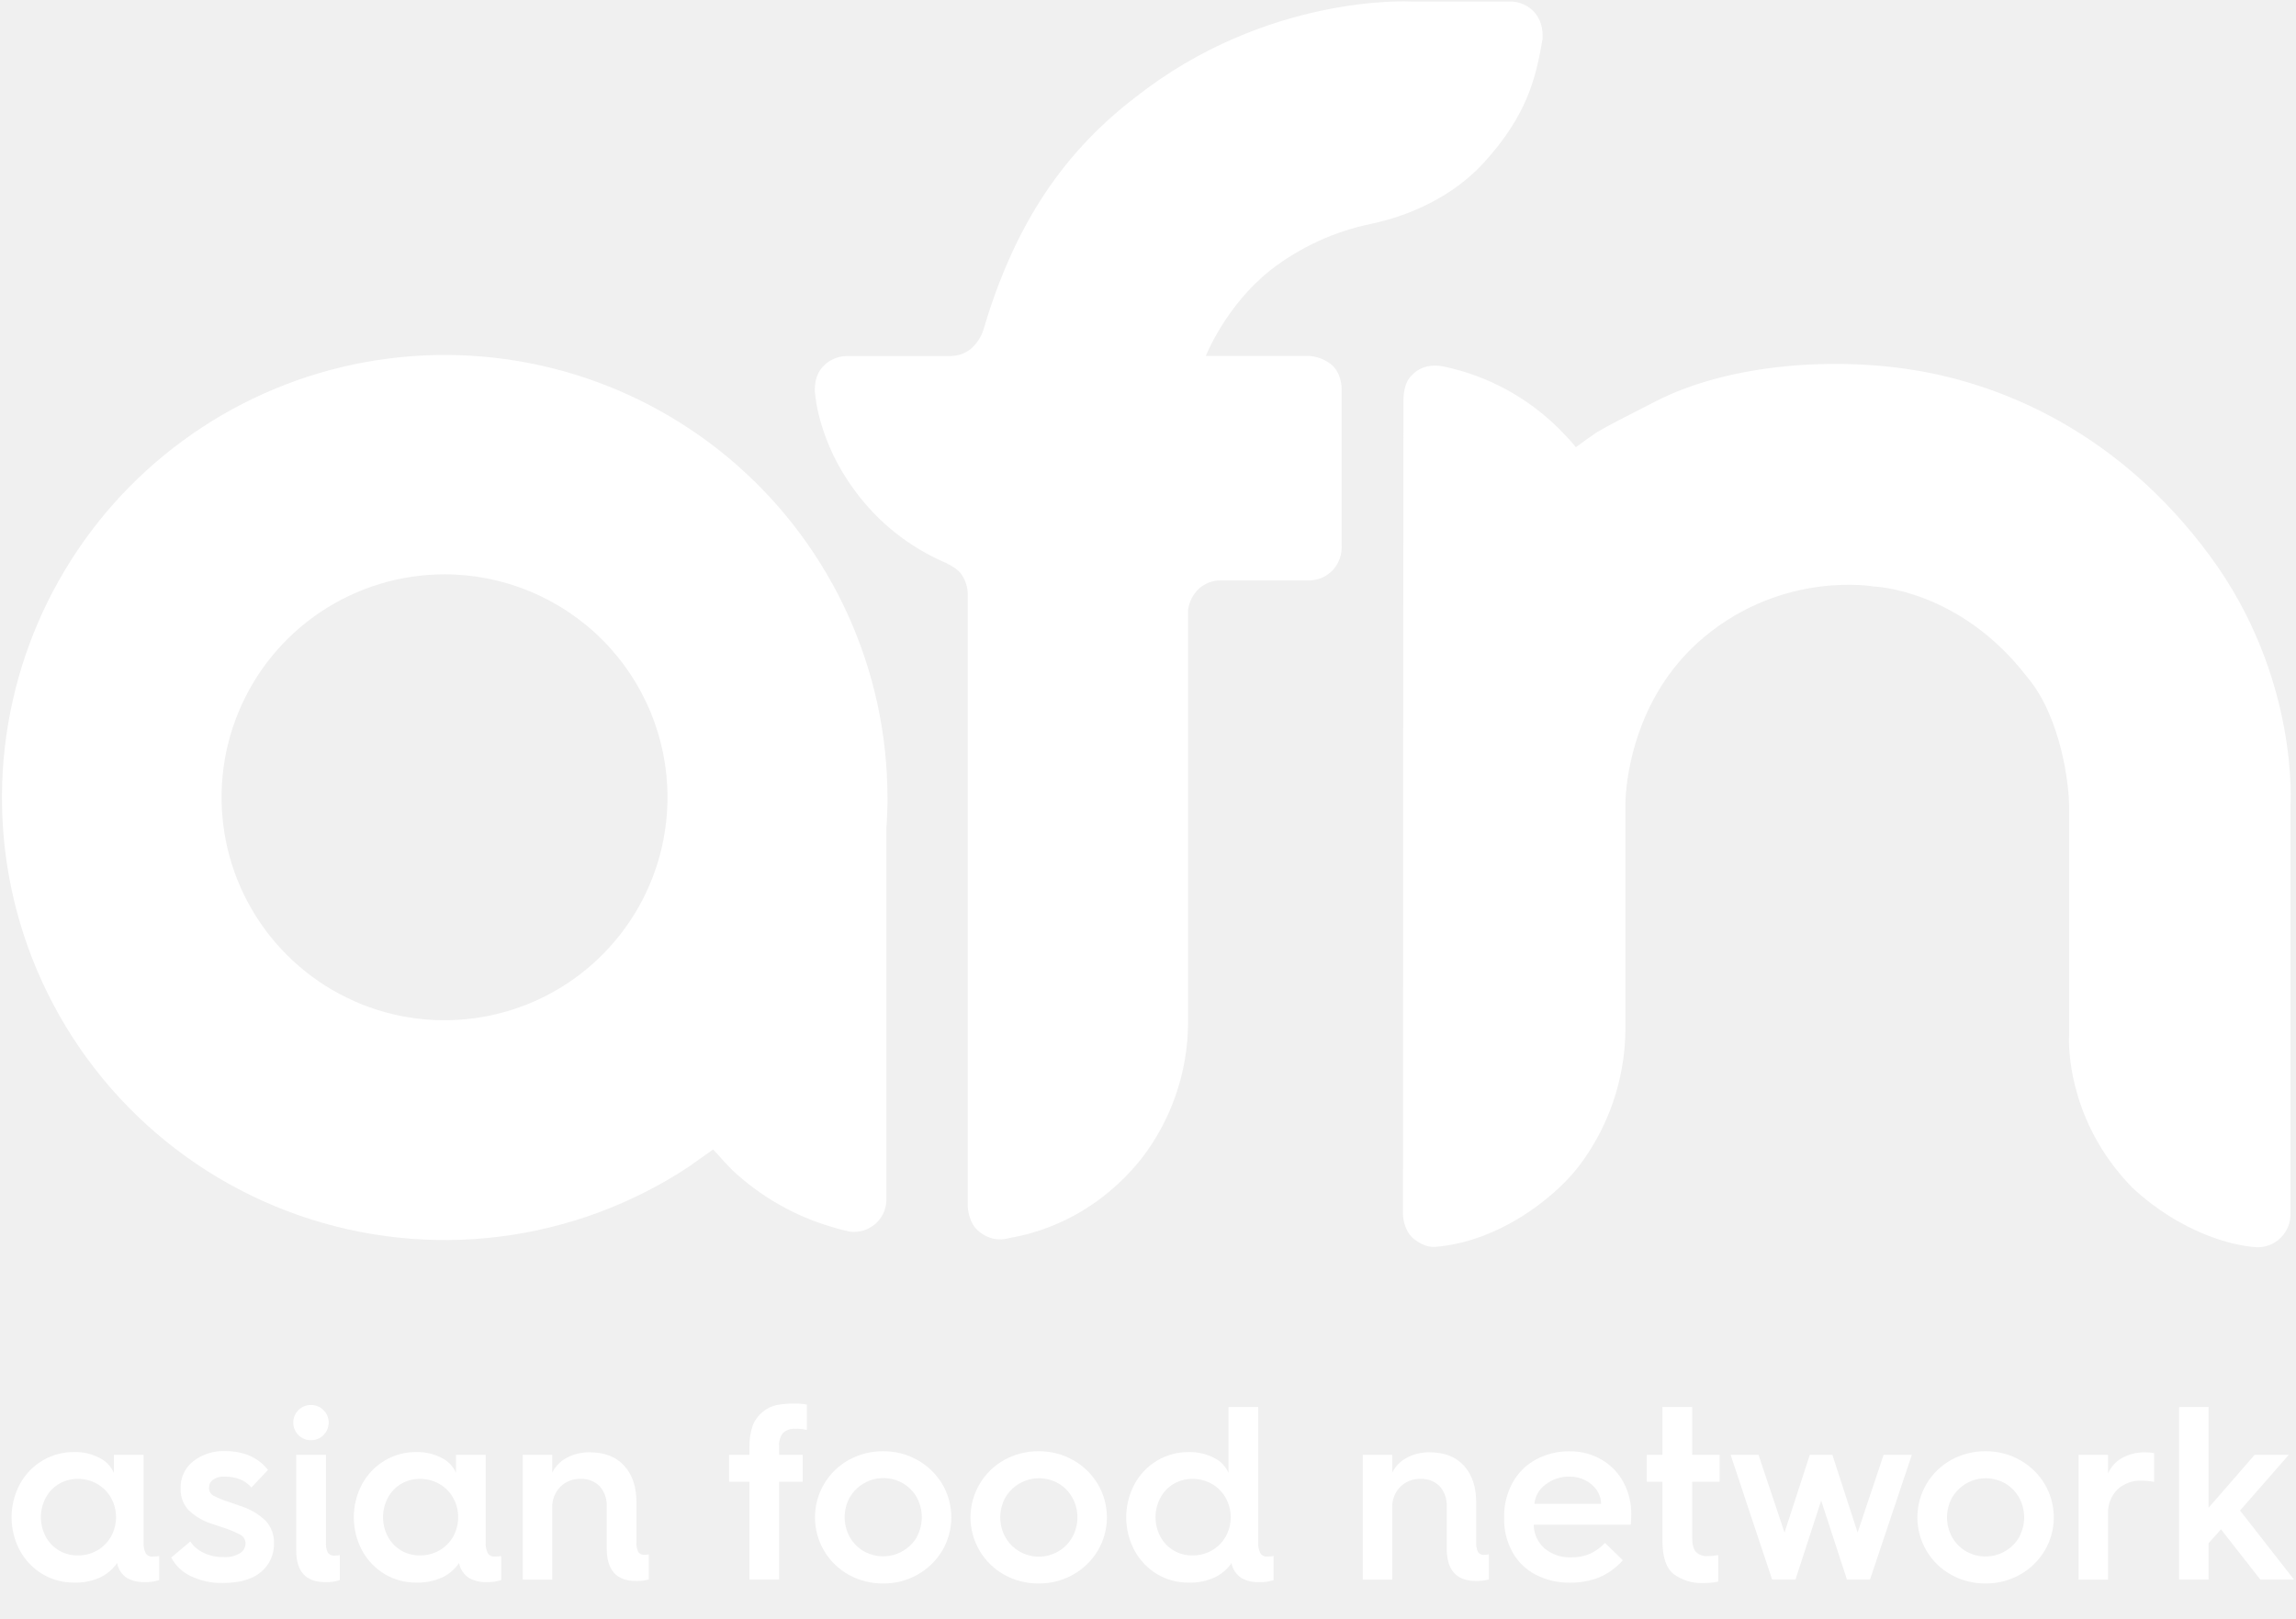
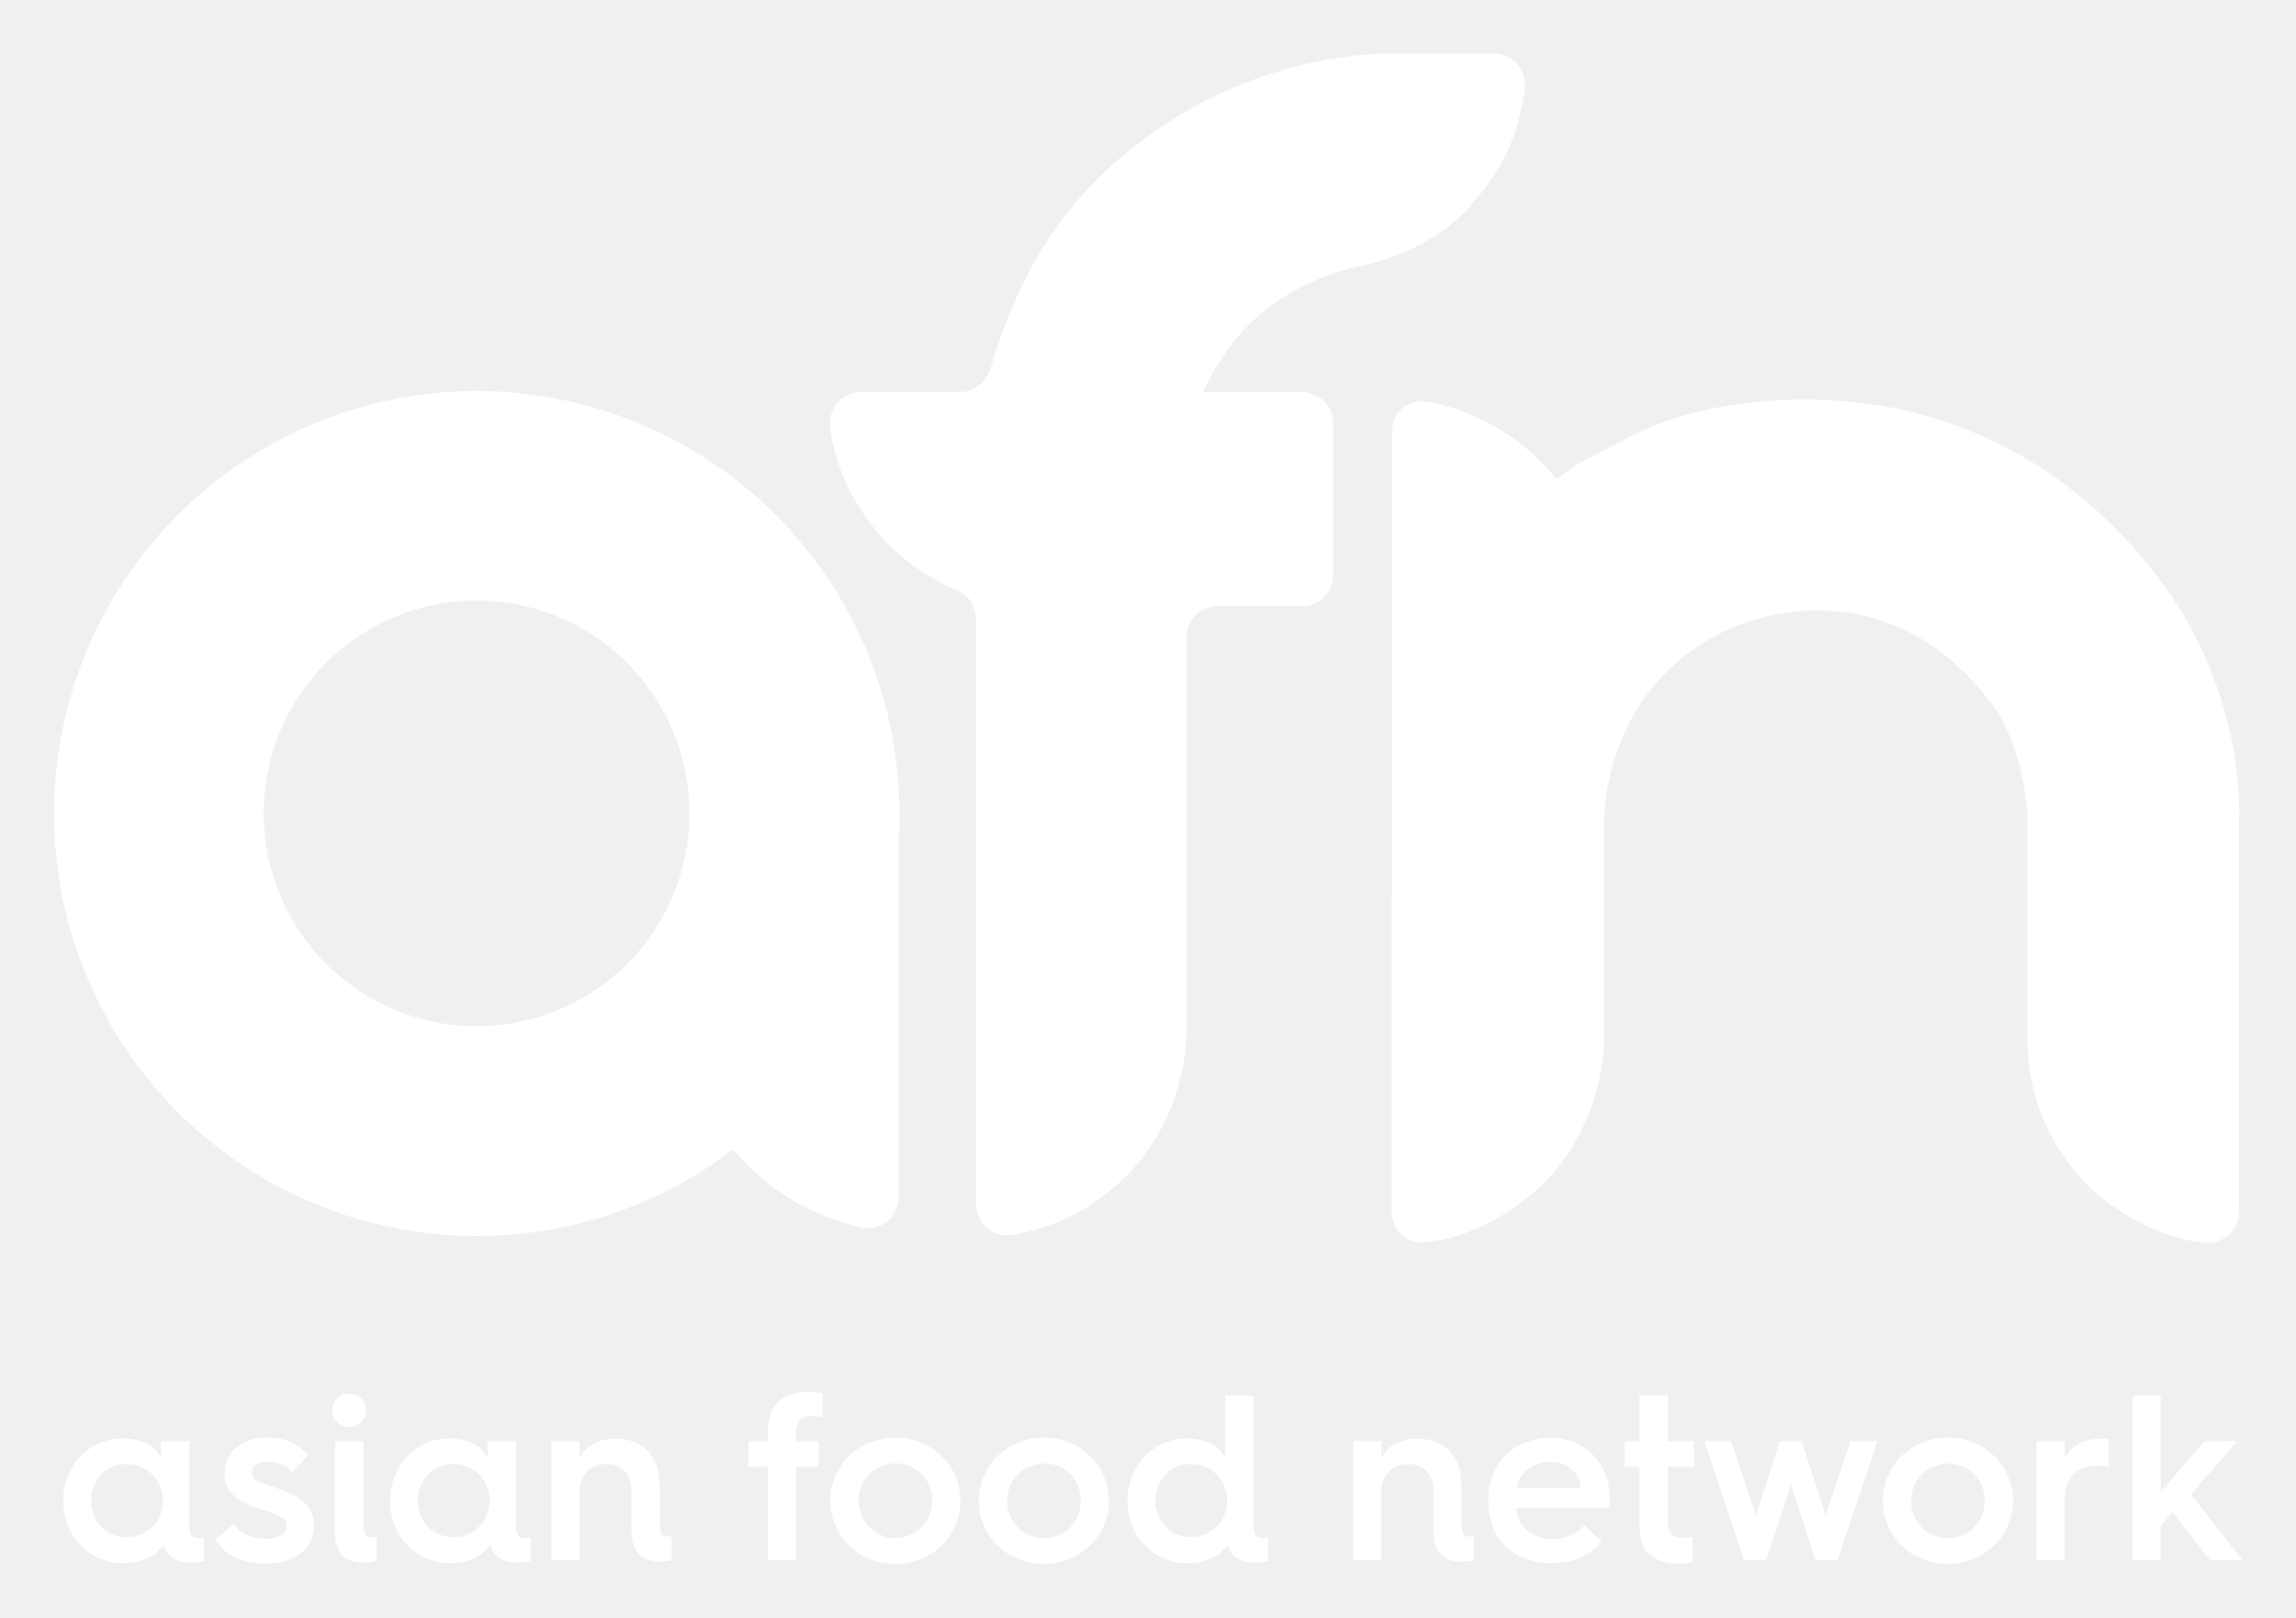
- <svg xmlns="http://www.w3.org/2000/svg" width="61px" height="43px" viewBox="0 0 61 43" version="1.1">
+ <svg xmlns="http://www.w3.org/2000/svg" width="44px" height="31px" viewBox="0 0 44 31" version="1.1">
  <g id="Page-1" stroke="none" stroke-width="1" fill="none" fill-rule="evenodd">
-     <g id="afn-logo-white" transform="translate(0, -0)" fill="#FFFFFF" fill-rule="nonzero">
-       <path d="M56.166,30.996 C56.32,31.196 56.485,31.387 56.662,31.567 C57.963,32.765 59.294,33.085 59.887,33.134 C60.016,33.149 60.147,33.134 60.27,33.091 C60.392,33.049 60.504,32.979 60.595,32.887 C60.681,32.801 60.749,32.698 60.793,32.586 C60.837,32.473 60.857,32.352 60.852,32.23 L60.852,21.429 C60.852,21.429 61.109,18.011 58.705,14.759 C56.301,11.507 53.275,10.269 51.057,9.868 C48.839,9.467 45.96,9.642 43.961,10.677 C43.175,11.079 42.746,11.296 42.417,11.49 C42.233,11.616 42.049,11.748 41.869,11.882 L41.79,11.79 C41.709,11.691 41.6,11.578 41.412,11.385 C40.576,10.556 39.518,9.984 38.365,9.74 C37.775,9.617 37.51,9.974 37.51,9.974 C37.51,9.974 37.286,10.121 37.286,10.662 C37.286,10.895 37.286,14.98 37.279,19.517 C37.279,20.758 37.279,22.034 37.279,23.277 C37.279,28.014 37.273,32.273 37.273,32.273 C37.273,32.273 37.28,32.723 37.603,32.95 C37.89,33.151 38.045,33.145 38.295,33.113 C38.589,33.075 39.953,32.915 41.42,31.562 C41.611,31.384 41.788,31.191 41.948,30.985 C42.73,29.955 43.163,28.703 43.183,27.41 L43.183,21.398 C43.183,21.28 43.189,21.162 43.2,21.044 C43.269,20.257 43.607,18.327 45.266,16.935 C47.397,15.149 49.791,15.584 49.791,15.584 C49.791,15.584 52.052,15.654 53.846,17.974 C54.78,19.07 54.971,20.911 54.971,21.398 L54.971,27.519 C54.971,27.519 54.851,29.278 56.166,30.996 Z" id="Path" />
-       <path d="M22.086,32.596 C22.197,32.63 22.309,32.661 22.422,32.688 C22.47,32.7 22.518,32.712 22.568,32.723 C22.608,32.728 22.649,32.731 22.69,32.731 C22.803,32.731 22.915,32.709 23.019,32.666 C23.124,32.622 23.219,32.559 23.299,32.479 C23.379,32.399 23.442,32.304 23.485,32.2 C23.528,32.095 23.551,31.983 23.55,31.87 L23.55,21.996 C23.55,21.975 23.55,21.954 23.555,21.932 C23.568,21.737 23.574,21.541 23.578,21.344 C23.578,21.291 23.578,21.239 23.578,21.186 C23.577,19.514 23.219,17.862 22.529,16.339 C21.839,14.817 20.833,13.459 19.577,12.356 C18.321,11.253 16.844,10.43 15.245,9.942 C13.646,9.455 11.962,9.314 10.304,9.529 C8.646,9.743 7.053,10.309 5.631,11.188 C4.209,12.067 2.99,13.238 2.057,14.625 C1.123,16.012 0.496,17.582 0.217,19.23 C-0.062,20.878 0.013,22.567 0.438,24.183 L0.438,24.183 C0.9,25.936 1.761,27.557 2.953,28.922 C4.145,30.287 5.636,31.358 7.31,32.051 C8.984,32.745 10.796,33.043 12.604,32.922 C14.411,32.801 16.167,32.263 17.733,31.352 C17.926,31.24 18.116,31.122 18.302,30.999 C18.334,30.974 18.37,30.955 18.405,30.931 L18.369,30.95 C18.397,30.932 18.818,30.635 18.947,30.541 C19.039,30.643 19.223,30.843 19.267,30.893 L19.279,30.905 L19.455,31.089 C20.202,31.79 21.103,32.306 22.086,32.596 L22.086,32.596 Z M17.734,21.186 C17.734,22.357 17.386,23.502 16.735,24.476 C16.084,25.45 15.159,26.209 14.077,26.657 C12.995,27.105 11.804,27.223 10.655,26.995 C9.507,26.766 8.451,26.202 7.623,25.374 C6.794,24.546 6.23,23.491 6.001,22.343 C5.772,21.194 5.888,20.003 6.336,18.921 C6.783,17.838 7.542,16.913 8.515,16.261 C9.489,15.61 10.633,15.261 11.805,15.26 L11.815,15.26 C13.385,15.262 14.891,15.887 16.001,16.998 C17.111,18.109 17.735,19.615 17.734,21.186 L17.734,21.186 Z" id="Shape" />
-       <path d="M35.384,9.697 C35.215,9.557 35.007,9.473 34.788,9.458 L32.035,9.458 C32.051,9.416 32.588,8.096 33.76,7.173 C34.546,6.564 35.463,6.144 36.438,5.946 C36.705,5.884 38.287,5.571 39.433,4.311 C40.578,3.05 40.809,2.062 40.984,1.027 C40.993,0.765 40.948,0.496 40.708,0.265 C40.549,0.122 40.342,0.042 40.128,0.04 L37.474,0.04 C37.474,0.04 33.661,-0.175 30.156,2.592 C28.075,4.189 26.879,6.213 26.118,8.791 C26.051,8.98 25.936,9.149 25.782,9.279 C25.631,9.395 25.446,9.458 25.256,9.459 L22.499,9.459 C22.375,9.461 22.252,9.488 22.139,9.541 C22.026,9.593 21.926,9.668 21.844,9.762 C21.577,10.077 21.66,10.499 21.66,10.499 C21.66,10.499 21.752,11.74 22.689,13.005 C23.309,13.865 24.153,14.539 25.128,14.955 C25.465,15.12 25.536,15.247 25.555,15.277 C25.652,15.424 25.706,15.595 25.711,15.771 C25.711,16.323 25.711,19.088 25.711,22.109 L25.711,22.698 C25.711,24.255 25.711,25.873 25.711,27.319 L25.711,27.828 C25.711,28.722 25.711,29.534 25.711,30.201 L25.711,32.066 C25.711,32.066 25.727,32.519 26.031,32.737 C26.139,32.825 26.266,32.886 26.403,32.914 C26.539,32.941 26.681,32.935 26.814,32.896 C27.058,32.842 28.872,32.606 30.329,30.782 C31.117,29.758 31.551,28.505 31.564,27.213 L31.564,23.467 L31.564,22.895 L31.564,16.206 C31.593,15.993 31.693,15.797 31.846,15.647 C32.004,15.502 32.211,15.422 32.426,15.422 L34.822,15.422 C35.047,15.409 35.258,15.31 35.412,15.146 C35.493,15.057 35.555,14.952 35.595,14.839 C35.635,14.725 35.651,14.605 35.644,14.485 L35.644,10.32 C35.646,10.313 35.645,9.929 35.384,9.697 Z" id="Path" />
-       <path d="M3.87,41.27 C3.826,41.176 3.807,41.073 3.815,40.97 L3.815,38.654 L3.025,38.654 L3.025,39.134 C2.95,38.963 2.818,38.823 2.65,38.74 C2.439,38.629 2.203,38.574 1.965,38.581 C1.67,38.578 1.38,38.657 1.127,38.809 C0.875,38.959 0.668,39.175 0.528,39.433 C0.383,39.705 0.307,40.008 0.307,40.315 C0.307,40.623 0.383,40.926 0.528,41.197 C0.668,41.455 0.875,41.672 1.127,41.823 C1.38,41.974 1.67,42.053 1.965,42.049 C2.209,42.059 2.451,42.01 2.672,41.908 C2.848,41.822 2.999,41.692 3.11,41.53 C3.125,41.611 3.157,41.689 3.203,41.758 C3.249,41.827 3.309,41.886 3.379,41.931 C3.52,42.007 3.679,42.043 3.84,42.037 C3.971,42.043 4.103,42.024 4.229,41.983 L4.229,41.345 C4.174,41.353 4.119,41.358 4.064,41.358 C4.026,41.363 3.989,41.357 3.955,41.341 C3.92,41.325 3.891,41.301 3.87,41.27 Z M2.949,40.829 C2.861,40.982 2.734,41.11 2.58,41.197 C2.424,41.285 2.246,41.331 2.067,41.328 C1.892,41.331 1.719,41.285 1.567,41.197 C1.418,41.109 1.297,40.981 1.215,40.829 C1.131,40.67 1.086,40.492 1.086,40.312 C1.086,40.132 1.131,39.955 1.215,39.796 C1.296,39.642 1.418,39.515 1.567,39.427 C1.719,39.338 1.891,39.293 2.067,39.295 C2.247,39.292 2.424,39.338 2.58,39.427 C2.734,39.514 2.862,39.641 2.949,39.796 C3.037,39.953 3.083,40.131 3.083,40.312 C3.083,40.493 3.037,40.671 2.949,40.829 L2.949,40.829 Z" id="Shape" />
-       <path d="M6.389,40.016 L6.094,39.911 C5.945,39.867 5.802,39.809 5.665,39.737 C5.629,39.716 5.6,39.685 5.58,39.649 C5.561,39.612 5.552,39.571 5.554,39.529 C5.553,39.487 5.562,39.446 5.581,39.409 C5.6,39.372 5.628,39.339 5.662,39.316 C5.748,39.256 5.851,39.227 5.955,39.233 C6.275,39.233 6.516,39.329 6.679,39.523 L7.12,39.056 C6.857,38.722 6.473,38.555 5.968,38.555 C5.669,38.546 5.377,38.64 5.139,38.822 C5.028,38.907 4.94,39.017 4.881,39.144 C4.822,39.27 4.794,39.409 4.8,39.549 C4.79,39.76 4.865,39.966 5.007,40.122 C5.179,40.287 5.388,40.411 5.615,40.483 L5.892,40.575 C6.061,40.628 6.225,40.695 6.382,40.776 C6.425,40.798 6.462,40.831 6.487,40.873 C6.512,40.914 6.525,40.962 6.524,41.01 C6.523,41.061 6.51,41.111 6.485,41.156 C6.46,41.201 6.425,41.238 6.382,41.266 C6.246,41.347 6.089,41.384 5.931,41.371 C5.747,41.376 5.564,41.335 5.399,41.253 C5.26,41.187 5.141,41.085 5.056,40.957 L4.549,41.385 C4.663,41.6 4.844,41.772 5.063,41.875 C5.33,42.004 5.623,42.067 5.918,42.06 C6.37,42.06 6.71,41.961 6.939,41.764 C7.049,41.671 7.137,41.555 7.196,41.423 C7.255,41.292 7.283,41.149 7.279,41.005 C7.287,40.788 7.21,40.577 7.066,40.416 C6.875,40.23 6.643,40.093 6.389,40.016 Z" id="Path" />
-       <path d="M8.264,38.266 C8.326,38.267 8.386,38.255 8.443,38.232 C8.499,38.208 8.551,38.174 8.593,38.131 C8.637,38.087 8.672,38.035 8.696,37.978 C8.72,37.921 8.732,37.86 8.732,37.798 C8.732,37.737 8.72,37.675 8.696,37.618 C8.672,37.561 8.637,37.51 8.593,37.466 C8.551,37.423 8.499,37.388 8.443,37.365 C8.386,37.342 8.326,37.33 8.264,37.331 C8.202,37.33 8.141,37.341 8.083,37.364 C8.025,37.387 7.973,37.422 7.929,37.466 C7.885,37.51 7.85,37.561 7.827,37.618 C7.803,37.675 7.791,37.737 7.791,37.798 C7.791,37.86 7.803,37.921 7.827,37.978 C7.85,38.035 7.885,38.087 7.929,38.131 C7.973,38.175 8.025,38.209 8.083,38.233 C8.141,38.256 8.202,38.267 8.264,38.266 L8.264,38.266 Z" id="Path" />
-       <path d="M8.709,41.253 C8.67,41.169 8.653,41.076 8.66,40.983 L8.66,38.654 L7.87,38.654 L7.87,41.194 C7.87,41.755 8.124,42.036 8.633,42.037 C8.767,42.044 8.901,42.026 9.028,41.983 L9.028,41.319 C8.983,41.329 8.937,41.334 8.89,41.333 C8.856,41.337 8.821,41.331 8.789,41.317 C8.757,41.303 8.729,41.281 8.709,41.253 Z" id="Path" />
-       <path d="M12.96,41.27 C12.916,41.177 12.896,41.073 12.904,40.97 L12.904,38.654 L12.114,38.654 L12.114,39.134 C12.04,38.962 11.907,38.822 11.739,38.74 C11.529,38.629 11.294,38.575 11.057,38.581 C10.762,38.578 10.472,38.657 10.219,38.809 C9.967,38.959 9.76,39.175 9.62,39.433 C9.475,39.705 9.4,40.008 9.4,40.315 C9.4,40.623 9.475,40.926 9.62,41.197 C9.76,41.455 9.967,41.672 10.219,41.823 C10.472,41.974 10.762,42.053 11.057,42.049 C11.299,42.058 11.539,42.009 11.759,41.908 C11.935,41.822 12.086,41.692 12.196,41.53 C12.212,41.611 12.243,41.689 12.29,41.758 C12.336,41.827 12.396,41.886 12.466,41.931 C12.607,42.007 12.767,42.044 12.927,42.037 C13.059,42.043 13.191,42.024 13.316,41.983 L13.316,41.345 C13.261,41.353 13.206,41.358 13.151,41.358 C13.114,41.362 13.077,41.356 13.043,41.341 C13.01,41.325 12.981,41.301 12.96,41.27 L12.96,41.27 Z M12.039,40.829 C11.951,40.982 11.824,41.11 11.67,41.197 C11.514,41.285 11.337,41.33 11.157,41.328 C10.981,41.33 10.808,41.285 10.657,41.197 C10.508,41.109 10.386,40.981 10.305,40.829 C10.22,40.67 10.176,40.492 10.176,40.312 C10.176,40.132 10.22,39.955 10.305,39.796 C10.386,39.643 10.507,39.515 10.657,39.427 C10.808,39.338 10.981,39.293 11.157,39.295 C11.337,39.293 11.514,39.338 11.67,39.427 C11.824,39.514 11.952,39.642 12.039,39.796 C12.127,39.953 12.173,40.131 12.173,40.312 C12.173,40.493 12.127,40.671 12.039,40.829 Z" id="Shape" />
-       <path d="M16.955,41.233 C16.918,41.148 16.902,41.056 16.909,40.964 L16.909,39.917 C16.909,39.505 16.8,39.18 16.582,38.943 C16.365,38.706 16.059,38.588 15.665,38.588 C15.451,38.584 15.241,38.635 15.053,38.736 C14.888,38.824 14.755,38.961 14.671,39.128 L14.671,38.654 L13.888,38.654 L13.888,41.971 L14.671,41.971 L14.671,40.062 C14.668,39.96 14.684,39.859 14.721,39.764 C14.757,39.669 14.812,39.582 14.882,39.509 C14.953,39.438 15.037,39.382 15.129,39.346 C15.222,39.309 15.322,39.292 15.421,39.295 C15.516,39.29 15.611,39.304 15.699,39.338 C15.788,39.372 15.868,39.425 15.935,39.492 C16.064,39.642 16.13,39.835 16.119,40.032 L16.119,41.138 C16.119,41.718 16.378,42.008 16.896,42.007 C17.011,42.01 17.126,41.996 17.238,41.967 L17.238,41.299 C17.201,41.308 17.164,41.312 17.126,41.312 C17.093,41.316 17.06,41.31 17.029,41.296 C16.999,41.282 16.973,41.261 16.955,41.233 L16.955,41.233 Z" id="Path" />
-       <path d="M20.64,37.331 C20.504,37.357 20.377,37.419 20.272,37.509 C20.148,37.606 20.052,37.736 19.995,37.884 C19.932,38.079 19.903,38.284 19.911,38.489 L19.911,38.654 L19.371,38.654 L19.371,39.371 L19.911,39.371 L19.911,41.97 L20.7,41.97 L20.7,39.371 L21.325,39.371 L21.325,38.654 L20.7,38.654 L20.7,38.43 C20.688,38.301 20.726,38.173 20.805,38.072 C20.85,38.032 20.902,38.002 20.959,37.983 C21.015,37.965 21.075,37.958 21.134,37.963 C21.236,37.958 21.338,37.969 21.437,37.996 L21.437,37.319 C21.324,37.3 21.209,37.291 21.095,37.293 C20.942,37.291 20.79,37.304 20.64,37.331 L20.64,37.331 Z" id="Path" />
-       <path d="M24.374,38.793 C24.097,38.637 23.784,38.557 23.466,38.56 C23.146,38.556 22.831,38.636 22.551,38.79 C22.278,38.941 22.051,39.163 21.893,39.431 C21.735,39.699 21.652,40.005 21.652,40.317 C21.652,40.628 21.735,40.934 21.893,41.202 C22.051,41.471 22.278,41.692 22.551,41.843 C22.831,41.998 23.146,42.077 23.466,42.073 C23.784,42.076 24.097,41.996 24.374,41.84 C24.645,41.689 24.871,41.47 25.032,41.205 C25.191,40.936 25.275,40.629 25.275,40.317 C25.275,40.004 25.191,39.697 25.032,39.428 C24.871,39.163 24.645,38.944 24.374,38.793 Z M24.358,40.843 C24.218,41.078 23.991,41.249 23.727,41.318 C23.462,41.388 23.181,41.35 22.944,41.214 C22.79,41.123 22.663,40.994 22.576,40.839 C22.487,40.677 22.441,40.496 22.441,40.312 C22.441,40.128 22.487,39.947 22.576,39.785 C22.714,39.549 22.94,39.377 23.204,39.307 C23.469,39.237 23.75,39.274 23.987,39.41 C24.141,39.5 24.269,39.63 24.356,39.785 C24.444,39.947 24.49,40.128 24.49,40.312 C24.49,40.496 24.444,40.677 24.356,40.839 L24.358,40.843 Z" id="Shape" />
-       <path d="M28.506,38.793 C28.229,38.637 27.916,38.557 27.598,38.56 C27.279,38.556 26.963,38.636 26.683,38.79 C26.411,38.941 26.184,39.163 26.026,39.431 C25.868,39.699 25.784,40.005 25.784,40.317 C25.784,40.628 25.868,40.934 26.026,41.202 C26.184,41.471 26.411,41.692 26.683,41.843 C26.963,41.998 27.279,42.077 27.598,42.073 C27.916,42.076 28.229,41.996 28.506,41.84 C28.777,41.69 29.004,41.471 29.164,41.205 C29.324,40.937 29.408,40.63 29.408,40.317 C29.408,40.004 29.324,39.697 29.164,39.428 C29.004,39.162 28.777,38.944 28.506,38.793 L28.506,38.793 Z M28.489,40.843 C28.402,40.999 28.275,41.128 28.121,41.218 C28.004,41.288 27.874,41.333 27.74,41.352 C27.605,41.37 27.468,41.362 27.336,41.327 C27.205,41.292 27.082,41.231 26.974,41.148 C26.866,41.065 26.776,40.962 26.709,40.843 C26.621,40.682 26.575,40.501 26.575,40.317 C26.575,40.133 26.621,39.952 26.709,39.79 C26.847,39.554 27.073,39.382 27.338,39.312 C27.602,39.241 27.884,39.279 28.121,39.415 C28.275,39.505 28.402,39.634 28.489,39.79 C28.578,39.951 28.625,40.132 28.625,40.317 C28.625,40.501 28.578,40.682 28.489,40.843 L28.489,40.843 Z" id="Shape" />
-       <path d="M33.485,41.27 C33.44,41.177 33.42,41.073 33.428,40.97 L33.428,37.384 L32.639,37.384 L32.639,39.135 C32.564,38.963 32.431,38.823 32.264,38.741 C32.053,38.63 31.817,38.575 31.579,38.582 C31.284,38.579 30.994,38.658 30.74,38.81 C30.488,38.96 30.281,39.176 30.142,39.434 C29.997,39.706 29.921,40.009 29.921,40.316 C29.921,40.624 29.997,40.927 30.142,41.198 C30.282,41.456 30.488,41.672 30.74,41.824 C30.994,41.975 31.284,42.054 31.579,42.05 C31.821,42.059 32.061,42.01 32.28,41.908 C32.457,41.823 32.608,41.693 32.718,41.531 C32.733,41.612 32.765,41.69 32.811,41.759 C32.858,41.828 32.918,41.887 32.988,41.932 C33.129,42.008 33.288,42.045 33.449,42.037 C33.58,42.044 33.712,42.025 33.837,41.984 L33.837,41.345 C33.783,41.353 33.728,41.358 33.673,41.358 C33.636,41.362 33.599,41.356 33.566,41.34 C33.533,41.324 33.505,41.3 33.485,41.27 L33.485,41.27 Z M32.563,40.829 C32.476,40.982 32.348,41.11 32.195,41.197 C32.038,41.285 31.861,41.33 31.681,41.328 C31.506,41.331 31.333,41.285 31.181,41.197 C31.032,41.109 30.91,40.981 30.829,40.829 C30.744,40.67 30.7,40.492 30.7,40.312 C30.7,40.132 30.744,39.955 30.829,39.796 C30.91,39.643 31.032,39.515 31.181,39.427 C31.333,39.338 31.506,39.293 31.681,39.295 C31.861,39.293 32.038,39.338 32.195,39.427 C32.349,39.514 32.476,39.642 32.563,39.796 C32.651,39.953 32.698,40.131 32.698,40.312 C32.698,40.493 32.651,40.671 32.563,40.829 Z" id="Shape" />
-       <path d="M39.265,41.233 C39.228,41.148 39.212,41.056 39.219,40.964 L39.219,39.917 C39.219,39.505 39.11,39.18 38.893,38.943 C38.677,38.706 38.373,38.588 37.982,38.588 C37.769,38.584 37.558,38.634 37.37,38.736 C37.205,38.824 37.072,38.96 36.988,39.128 L36.988,38.654 L36.206,38.654 L36.206,41.971 L36.988,41.971 L36.988,40.062 C36.984,39.96 37.001,39.859 37.037,39.764 C37.073,39.669 37.128,39.582 37.199,39.509 C37.269,39.438 37.354,39.382 37.447,39.345 C37.539,39.309 37.639,39.292 37.739,39.295 C37.834,39.29 37.928,39.305 38.017,39.339 C38.105,39.373 38.186,39.425 38.252,39.492 C38.381,39.642 38.447,39.835 38.436,40.032 L38.436,41.138 C38.436,41.718 38.695,42.008 39.213,42.007 C39.329,42.01 39.444,41.996 39.556,41.967 L39.556,41.299 C39.519,41.308 39.481,41.312 39.444,41.312 C39.409,41.317 39.374,41.312 39.343,41.298 C39.311,41.284 39.284,41.262 39.265,41.233 Z" id="Path" />
-       <path d="M42.555,38.786 C42.296,38.634 42,38.557 41.7,38.562 C41.389,38.557 41.082,38.632 40.808,38.779 C40.546,38.92 40.33,39.134 40.186,39.394 C40.033,39.676 39.955,39.994 39.962,40.315 L39.962,40.341 C39.955,40.656 40.032,40.967 40.184,41.243 C40.327,41.499 40.542,41.707 40.802,41.841 C41.087,41.987 41.403,42.059 41.723,42.052 C41.979,42.054 42.232,42.009 42.471,41.918 C42.717,41.814 42.938,41.657 43.116,41.457 L42.642,40.996 C42.527,41.116 42.39,41.215 42.24,41.286 C42.084,41.352 41.916,41.383 41.747,41.379 C41.489,41.391 41.235,41.307 41.036,41.142 C40.946,41.063 40.874,40.966 40.824,40.857 C40.775,40.748 40.748,40.63 40.747,40.511 L43.327,40.511 C43.335,40.427 43.339,40.335 43.339,40.234 C43.343,39.941 43.273,39.651 43.136,39.392 C43.002,39.14 42.801,38.93 42.555,38.786 L42.555,38.786 Z M40.766,39.957 C40.776,39.855 40.807,39.757 40.858,39.668 C40.909,39.58 40.979,39.503 41.062,39.444 C41.244,39.303 41.47,39.228 41.7,39.233 C41.845,39.232 41.988,39.266 42.118,39.331 C42.24,39.391 42.346,39.482 42.424,39.595 C42.497,39.701 42.537,39.827 42.536,39.957 L40.766,39.957 Z" id="Shape" />
-       <path d="M44.958,37.384 L44.168,37.384 L44.168,38.654 L43.753,38.654 L43.753,39.371 L44.168,39.371 L44.168,40.937 C44.168,41.381 44.271,41.679 44.477,41.832 C44.699,41.991 44.967,42.072 45.24,42.062 C45.378,42.065 45.515,42.052 45.649,42.023 L45.649,41.319 C45.558,41.337 45.465,41.346 45.372,41.345 C45.315,41.351 45.256,41.343 45.202,41.324 C45.147,41.305 45.098,41.274 45.056,41.233 C44.99,41.158 44.958,41.031 44.958,40.852 L44.958,39.371 L45.687,39.371 L45.687,38.654 L44.958,38.654 L44.958,37.384 Z" id="Path" />
-       <polygon id="Path" points="49.353 40.72 48.682 38.654 48.083 38.654 47.411 40.72 46.72 38.654 45.978 38.654 47.082 41.97 47.702 41.97 48.385 39.871 49.07 41.97 49.682 41.97 50.794 38.654 50.044 38.654" />
-       <path d="M53.663,38.793 C53.386,38.637 53.073,38.557 52.755,38.56 C52.435,38.556 52.12,38.636 51.84,38.79 C51.567,38.941 51.34,39.163 51.182,39.431 C51.024,39.699 50.941,40.005 50.941,40.317 C50.941,40.628 51.024,40.934 51.182,41.202 C51.34,41.471 51.567,41.692 51.84,41.843 C52.12,41.998 52.435,42.077 52.755,42.073 C53.073,42.076 53.386,41.996 53.663,41.84 C53.934,41.69 54.161,41.471 54.321,41.205 C54.481,40.936 54.565,40.629 54.565,40.317 C54.565,40.004 54.481,39.697 54.321,39.428 C54.161,39.162 53.934,38.944 53.663,38.793 L53.663,38.793 Z M53.647,40.843 C53.508,41.08 53.281,41.252 53.016,41.322 C52.751,41.392 52.469,41.355 52.231,41.218 C52.078,41.128 51.951,40.999 51.863,40.843 C51.775,40.682 51.728,40.501 51.728,40.317 C51.728,40.133 51.775,39.952 51.863,39.79 C52.001,39.554 52.227,39.382 52.491,39.312 C52.756,39.241 53.037,39.279 53.275,39.415 C53.429,39.505 53.556,39.635 53.643,39.79 C53.731,39.952 53.778,40.133 53.778,40.317 C53.778,40.501 53.731,40.682 53.643,40.843 L53.647,40.843 Z" id="Shape" />
-       <path d="M56.384,38.736 C56.217,38.828 56.084,38.973 56.006,39.148 L56.006,38.654 L55.223,38.654 L55.223,41.971 L56.006,41.971 L56.006,40.227 C56,40.108 56.019,39.99 56.061,39.879 C56.103,39.768 56.167,39.667 56.249,39.582 C56.336,39.5 56.439,39.437 56.55,39.396 C56.662,39.355 56.781,39.337 56.9,39.342 C57.011,39.342 57.121,39.352 57.229,39.374 L57.229,38.609 C57.151,38.595 57.072,38.588 56.993,38.589 C56.781,38.584 56.571,38.635 56.384,38.736 L56.384,38.736 Z" id="Path" />
-       <polygon id="Path" points="59.513 40.135 60.809 38.654 59.902 38.654 58.677 40.062 58.677 37.384 57.895 37.384 57.895 41.97 58.677 41.97 58.677 41.003 59.007 40.635 60.053 41.97 60.947 41.97" />
+     <g id="afn-logo-white" transform="translate(1, 1)" fill="#FFFFFF" fill-rule="nonzero">
+       <path d="M38.68,21.346 C38.786,21.484 38.9,21.615 39.021,21.739 C39.917,22.564 40.834,22.784 41.242,22.818 C41.331,22.828 41.421,22.819 41.506,22.789 C41.59,22.76 41.667,22.711 41.73,22.648 C41.789,22.589 41.836,22.518 41.866,22.441 C41.896,22.363 41.91,22.28 41.907,22.196 L41.907,14.758 C41.907,14.758 42.084,12.403 40.428,10.164 C38.772,7.925 36.688,7.072 35.161,6.796 C33.634,6.52 31.651,6.64 30.275,7.353 C29.734,7.629 29.438,7.779 29.211,7.913 C29.084,7.999 28.957,8.09 28.834,8.183 L28.779,8.119 C28.724,8.051 28.648,7.973 28.519,7.841 C27.943,7.269 27.215,6.876 26.421,6.707 C26.014,6.623 25.832,6.869 25.832,6.869 C25.832,6.869 25.677,6.97 25.677,7.343 C25.677,7.503 25.677,10.316 25.673,13.441 C25.673,14.295 25.673,15.174 25.673,16.03 C25.673,19.292 25.668,22.225 25.668,22.225 C25.668,22.225 25.674,22.536 25.896,22.692 C26.094,22.83 26.2,22.826 26.372,22.804 C26.575,22.777 27.514,22.668 28.525,21.735 C28.657,21.613 28.778,21.48 28.888,21.338 C29.427,20.629 29.725,19.767 29.739,18.877 L29.739,14.736 C29.739,14.655 29.743,14.573 29.751,14.492 C29.798,13.95 30.031,12.621 31.173,11.663 C32.641,10.432 34.29,10.732 34.29,10.732 C34.29,10.732 35.846,10.78 37.082,12.378 C37.725,13.133 37.857,14.401 37.857,14.736 L37.857,18.952 C37.857,18.952 37.774,20.163 38.68,21.346 Z" id="Path" />
+       <path d="M15.21,22.448 C15.286,22.472 15.364,22.492 15.441,22.511 C15.475,22.519 15.508,22.528 15.542,22.535 C15.57,22.539 15.598,22.541 15.626,22.541 C15.704,22.541 15.781,22.526 15.853,22.496 C15.925,22.466 15.99,22.422 16.045,22.367 C16.1,22.312 16.144,22.247 16.173,22.175 C16.203,22.103 16.218,22.026 16.218,21.948 L16.218,15.148 C16.218,15.133 16.218,15.119 16.222,15.104 C16.23,14.97 16.235,14.834 16.237,14.699 C16.237,14.662 16.237,14.626 16.237,14.59 C16.237,13.439 15.99,12.301 15.515,11.252 C15.04,10.204 14.347,9.269 13.482,8.509 C12.617,7.749 11.6,7.183 10.499,6.847 C9.398,6.511 8.238,6.414 7.096,6.562 C5.954,6.71 4.857,7.1 3.878,7.705 C2.899,8.31 2.059,9.117 1.417,10.072 C0.774,11.027 0.342,12.108 0.149,13.243 C-0.043,14.378 0.009,15.541 0.301,16.654 L0.301,16.654 C0.62,17.861 1.213,18.978 2.034,19.918 C2.854,20.857 3.881,21.595 5.034,22.073 C6.187,22.551 7.435,22.756 8.68,22.672 C9.925,22.589 11.134,22.219 12.212,21.591 C12.345,21.514 12.476,21.433 12.604,21.348 C12.626,21.331 12.651,21.318 12.675,21.301 L12.65,21.314 C12.669,21.302 12.959,21.098 13.048,21.032 C13.112,21.103 13.238,21.24 13.268,21.275 L13.277,21.283 L13.398,21.41 C13.913,21.893 14.533,22.248 15.21,22.448 L15.21,22.448 Z M12.213,14.59 C12.213,15.397 11.973,16.185 11.525,16.856 C11.077,17.527 10.44,18.049 9.695,18.358 C8.949,18.667 8.129,18.748 7.338,18.59 C6.547,18.433 5.82,18.045 5.249,17.474 C4.679,16.904 4.29,16.178 4.132,15.387 C3.975,14.596 4.055,13.775 4.363,13.03 C4.671,12.285 5.194,11.647 5.864,11.199 C6.535,10.75 7.323,10.51 8.13,10.509 L8.136,10.509 C9.218,10.51 10.255,10.941 11.019,11.706 C11.784,12.471 12.213,13.508 12.213,14.59 L12.213,14.59 Z" id="Shape" />
+       <path d="M24.368,6.678 C24.252,6.582 24.108,6.524 23.958,6.513 L22.062,6.513 C22.072,6.485 22.442,5.575 23.249,4.94 C23.791,4.52 24.422,4.231 25.094,4.095 C25.278,4.052 26.367,3.837 27.156,2.969 C27.945,2.1 28.104,1.42 28.225,0.708 C28.231,0.527 28.2,0.341 28.034,0.183 C27.925,0.084 27.783,0.029 27.635,0.027 L25.807,0.027 C25.807,0.027 23.182,-0.121 20.768,1.785 C19.334,2.885 18.511,4.279 17.986,6.054 C17.941,6.185 17.861,6.301 17.755,6.39 C17.651,6.47 17.524,6.513 17.393,6.514 L15.494,6.514 C15.409,6.515 15.324,6.534 15.247,6.57 C15.169,6.606 15.1,6.658 15.043,6.723 C14.859,6.94 14.916,7.23 14.916,7.23 C14.916,7.23 14.98,8.085 15.625,8.956 C16.052,9.548 16.633,10.013 17.305,10.299 C17.537,10.413 17.586,10.5 17.599,10.521 C17.666,10.622 17.703,10.74 17.706,10.861 C17.706,11.241 17.706,13.145 17.706,15.226 L17.706,15.631 C17.706,16.704 17.706,17.818 17.706,18.814 L17.706,19.164 C17.706,19.78 17.706,20.339 17.706,20.799 L17.706,22.083 C17.706,22.083 17.717,22.395 17.927,22.545 C18.001,22.606 18.089,22.647 18.183,22.667 C18.277,22.685 18.374,22.681 18.466,22.654 C18.634,22.617 19.883,22.454 20.886,21.199 C21.429,20.493 21.728,19.631 21.737,18.741 L21.737,16.161 L21.737,15.767 L21.737,11.16 C21.757,11.014 21.826,10.879 21.931,10.776 C22.04,10.676 22.183,10.62 22.331,10.621 L23.981,10.621 C24.135,10.612 24.281,10.544 24.387,10.43 C24.443,10.369 24.485,10.297 24.513,10.219 C24.54,10.141 24.552,10.058 24.547,9.975 L24.547,7.107 C24.548,7.102 24.548,6.838 24.368,6.678 Z" id="Path" />
+       <path d="M2.665,28.421 C2.635,28.357 2.622,28.286 2.627,28.215 L2.627,26.62 L2.083,26.62 L2.083,26.95 C2.032,26.832 1.94,26.736 1.825,26.679 C1.68,26.603 1.517,26.565 1.354,26.57 C1.15,26.568 0.95,26.622 0.776,26.726 C0.602,26.83 0.46,26.979 0.364,27.157 C0.264,27.343 0.211,27.552 0.211,27.764 C0.211,27.976 0.264,28.184 0.364,28.371 C0.46,28.549 0.603,28.698 0.776,28.802 C0.95,28.906 1.15,28.96 1.354,28.958 C1.521,28.965 1.688,28.931 1.84,28.86 C1.962,28.801 2.066,28.712 2.142,28.6 C2.152,28.656 2.174,28.71 2.206,28.757 C2.238,28.805 2.279,28.845 2.327,28.876 C2.424,28.929 2.534,28.954 2.644,28.949 C2.735,28.953 2.826,28.941 2.912,28.912 L2.912,28.473 C2.874,28.479 2.836,28.482 2.798,28.482 C2.773,28.485 2.747,28.481 2.723,28.47 C2.7,28.459 2.68,28.443 2.665,28.421 Z M2.031,28.117 C1.97,28.223 1.883,28.311 1.777,28.371 C1.669,28.432 1.547,28.463 1.423,28.461 C1.303,28.463 1.184,28.432 1.079,28.371 C0.977,28.31 0.893,28.223 0.837,28.117 C0.779,28.008 0.748,27.886 0.748,27.762 C0.748,27.638 0.779,27.515 0.837,27.406 C0.893,27.3 0.977,27.213 1.079,27.152 C1.184,27.091 1.303,27.06 1.423,27.061 C1.547,27.059 1.669,27.091 1.777,27.152 C1.883,27.212 1.971,27.3 2.031,27.406 C2.091,27.515 2.123,27.637 2.123,27.762 C2.123,27.886 2.091,28.009 2.031,28.117 L2.031,28.117 Z" id="Shape" />
+       <path d="M4.4,27.558 L4.196,27.485 C4.094,27.455 3.996,27.415 3.901,27.365 C3.877,27.351 3.857,27.33 3.843,27.305 C3.83,27.279 3.823,27.251 3.825,27.223 C3.824,27.194 3.831,27.165 3.844,27.14 C3.857,27.114 3.876,27.092 3.899,27.075 C3.958,27.034 4.03,27.014 4.101,27.018 C4.321,27.018 4.487,27.085 4.599,27.218 L4.903,26.896 C4.722,26.667 4.457,26.552 4.11,26.552 C3.904,26.546 3.703,26.61 3.539,26.735 C3.463,26.794 3.402,26.87 3.361,26.957 C3.321,27.044 3.302,27.14 3.305,27.236 C3.299,27.381 3.35,27.523 3.448,27.631 C3.567,27.745 3.71,27.83 3.867,27.879 L4.057,27.943 C4.174,27.979 4.287,28.025 4.395,28.081 C4.425,28.096 4.45,28.119 4.467,28.148 C4.484,28.176 4.493,28.209 4.493,28.242 C4.492,28.277 4.483,28.312 4.466,28.343 C4.449,28.374 4.425,28.4 4.395,28.419 C4.302,28.474 4.193,28.5 4.085,28.491 C3.958,28.494 3.832,28.466 3.718,28.41 C3.622,28.364 3.541,28.294 3.482,28.206 L3.133,28.501 C3.211,28.648 3.336,28.767 3.487,28.838 C3.67,28.927 3.872,28.97 4.076,28.965 C4.387,28.965 4.621,28.897 4.778,28.761 C4.854,28.697 4.915,28.617 4.955,28.527 C4.996,28.436 5.016,28.338 5.013,28.239 C5.018,28.089 4.966,27.944 4.866,27.833 C4.735,27.705 4.575,27.611 4.4,27.558 Z" id="Path" />
+       <path d="M5.691,26.353 C5.734,26.353 5.775,26.345 5.814,26.329 C5.853,26.313 5.888,26.289 5.918,26.259 C5.948,26.229 5.972,26.194 5.989,26.154 C6.005,26.115 6.013,26.073 6.013,26.031 C6.013,25.988 6.005,25.946 5.989,25.907 C5.972,25.867 5.948,25.832 5.918,25.802 C5.888,25.772 5.853,25.748 5.814,25.732 C5.775,25.716 5.734,25.708 5.691,25.708 C5.649,25.708 5.606,25.715 5.566,25.732 C5.527,25.747 5.491,25.771 5.461,25.802 C5.43,25.832 5.406,25.867 5.39,25.907 C5.374,25.946 5.365,25.988 5.365,26.031 C5.365,26.073 5.374,26.115 5.39,26.154 C5.406,26.194 5.43,26.229 5.461,26.259 C5.491,26.29 5.527,26.314 5.566,26.33 C5.606,26.346 5.649,26.353 5.691,26.353 L5.691,26.353 Z" id="Path" />
+       <path d="M5.997,28.41 C5.971,28.352 5.959,28.288 5.964,28.224 L5.964,26.62 L5.42,26.62 L5.42,28.369 C5.42,28.755 5.595,28.949 5.945,28.949 C6.038,28.955 6.13,28.942 6.218,28.912 L6.218,28.455 C6.186,28.462 6.154,28.465 6.122,28.464 C6.099,28.467 6.074,28.464 6.053,28.454 C6.031,28.444 6.012,28.429 5.997,28.41 Z" id="Path" />
+       <path d="M8.925,28.421 C8.894,28.357 8.881,28.286 8.887,28.215 L8.887,26.62 L8.343,26.62 L8.343,26.95 C8.292,26.832 8.2,26.736 8.084,26.679 C7.94,26.603 7.778,26.565 7.615,26.57 C7.412,26.568 7.212,26.622 7.037,26.726 C6.864,26.83 6.721,26.979 6.625,27.157 C6.525,27.344 6.473,27.552 6.473,27.764 C6.473,27.976 6.525,28.184 6.625,28.371 C6.721,28.549 6.864,28.698 7.037,28.802 C7.212,28.906 7.412,28.96 7.615,28.958 C7.781,28.964 7.947,28.93 8.098,28.86 C8.219,28.801 8.323,28.712 8.399,28.6 C8.41,28.657 8.432,28.71 8.464,28.758 C8.496,28.805 8.537,28.845 8.585,28.876 C8.682,28.929 8.792,28.954 8.902,28.949 C8.993,28.953 9.084,28.941 9.17,28.912 L9.17,28.473 C9.133,28.479 9.095,28.482 9.057,28.482 C9.031,28.485 9.006,28.481 8.983,28.47 C8.959,28.459 8.94,28.442 8.925,28.421 L8.925,28.421 Z M8.291,28.117 C8.23,28.223 8.143,28.311 8.037,28.371 C7.929,28.432 7.807,28.463 7.683,28.461 C7.563,28.463 7.443,28.432 7.339,28.371 C7.236,28.31 7.153,28.223 7.096,28.117 C7.038,28.008 7.008,27.886 7.008,27.762 C7.008,27.638 7.038,27.515 7.096,27.406 C7.152,27.301 7.236,27.213 7.339,27.152 C7.443,27.091 7.562,27.06 7.683,27.061 C7.807,27.06 7.929,27.091 8.037,27.152 C8.143,27.212 8.231,27.3 8.291,27.406 C8.351,27.515 8.383,27.637 8.383,27.762 C8.383,27.886 8.351,28.009 8.291,28.117 Z" id="Shape" />
+       <path d="M11.676,28.396 C11.651,28.338 11.64,28.274 11.644,28.211 L11.644,27.49 C11.644,27.206 11.57,26.982 11.42,26.819 C11.27,26.656 11.059,26.574 10.788,26.575 C10.641,26.571 10.496,26.606 10.366,26.676 C10.253,26.737 10.161,26.831 10.104,26.946 L10.104,26.62 L9.564,26.62 L9.564,28.904 L10.104,28.904 L10.104,27.589 C10.101,27.519 10.113,27.45 10.138,27.384 C10.163,27.319 10.2,27.259 10.249,27.209 C10.297,27.16 10.355,27.121 10.419,27.096 C10.483,27.071 10.551,27.059 10.62,27.061 C10.685,27.058 10.751,27.068 10.812,27.091 C10.873,27.115 10.928,27.151 10.974,27.197 C11.063,27.3 11.108,27.433 11.101,27.569 L11.101,28.331 C11.101,28.73 11.279,28.929 11.636,28.929 C11.715,28.931 11.794,28.922 11.871,28.902 L11.871,28.442 C11.846,28.448 11.82,28.451 11.794,28.45 C11.771,28.453 11.748,28.449 11.728,28.439 C11.707,28.43 11.689,28.415 11.676,28.396 L11.676,28.396 Z" id="Path" />
+       <path d="M14.214,25.708 C14.121,25.727 14.033,25.769 13.961,25.831 C13.875,25.898 13.809,25.987 13.77,26.089 C13.726,26.224 13.707,26.365 13.712,26.506 L13.712,26.62 L13.34,26.62 L13.34,27.113 L13.712,27.113 L13.712,28.904 L14.256,28.904 L14.256,27.113 L14.686,27.113 L14.686,26.62 L14.256,26.62 L14.256,26.466 C14.247,26.377 14.273,26.289 14.328,26.219 C14.359,26.191 14.395,26.171 14.434,26.158 C14.473,26.145 14.514,26.14 14.555,26.144 C14.625,26.14 14.695,26.148 14.763,26.167 L14.763,25.7 C14.685,25.687 14.606,25.681 14.527,25.682 C14.422,25.681 14.318,25.69 14.214,25.708 L14.214,25.708 Z" id="Path" />
+       <path d="M16.786,26.716 C16.595,26.608 16.379,26.553 16.16,26.555 C15.94,26.553 15.723,26.607 15.53,26.714 C15.342,26.818 15.186,26.97 15.077,27.155 C14.968,27.34 14.911,27.55 14.911,27.765 C14.911,27.979 14.968,28.19 15.077,28.375 C15.186,28.56 15.342,28.712 15.53,28.816 C15.723,28.922 15.94,28.977 16.16,28.975 C16.379,28.977 16.595,28.921 16.786,28.814 C16.972,28.71 17.128,28.559 17.239,28.377 C17.348,28.192 17.406,27.98 17.406,27.765 C17.406,27.549 17.348,27.338 17.239,27.153 C17.128,26.97 16.972,26.82 16.786,26.716 Z M16.774,28.127 C16.678,28.289 16.522,28.407 16.34,28.455 C16.158,28.502 15.964,28.477 15.801,28.383 C15.695,28.32 15.607,28.231 15.547,28.124 C15.486,28.013 15.454,27.888 15.454,27.762 C15.454,27.635 15.486,27.51 15.547,27.399 C15.642,27.236 15.798,27.118 15.98,27.07 C16.162,27.021 16.356,27.047 16.519,27.141 C16.625,27.203 16.713,27.292 16.773,27.399 C16.834,27.51 16.866,27.635 16.866,27.762 C16.866,27.888 16.834,28.013 16.773,28.124 L16.774,28.127 Z" id="Shape" />
+       <path d="M19.631,26.716 C19.44,26.608 19.225,26.553 19.006,26.555 C18.786,26.553 18.569,26.607 18.376,26.714 C18.188,26.818 18.032,26.97 17.923,27.155 C17.814,27.34 17.757,27.55 17.757,27.765 C17.757,27.979 17.814,28.19 17.923,28.375 C18.032,28.56 18.188,28.712 18.376,28.816 C18.569,28.922 18.786,28.977 19.006,28.975 C19.225,28.977 19.44,28.921 19.631,28.814 C19.818,28.71 19.974,28.56 20.084,28.377 C20.194,28.192 20.252,27.98 20.252,27.765 C20.252,27.549 20.194,27.338 20.084,27.153 C19.974,26.97 19.818,26.819 19.631,26.716 L19.631,26.716 Z M19.62,28.127 C19.56,28.235 19.472,28.324 19.366,28.386 C19.285,28.433 19.196,28.465 19.103,28.477 C19.011,28.49 18.916,28.485 18.826,28.46 C18.735,28.436 18.65,28.395 18.576,28.337 C18.502,28.28 18.44,28.209 18.394,28.127 C18.333,28.016 18.301,27.892 18.301,27.765 C18.301,27.638 18.333,27.513 18.394,27.402 C18.489,27.24 18.645,27.121 18.827,27.073 C19.009,27.024 19.203,27.05 19.366,27.144 C19.472,27.206 19.56,27.295 19.62,27.402 C19.681,27.513 19.713,27.638 19.713,27.765 C19.713,27.892 19.681,28.016 19.62,28.127 L19.62,28.127 Z" id="Shape" />
+       <path d="M23.06,28.421 C23.029,28.357 23.016,28.286 23.021,28.215 L23.021,25.745 L22.477,25.745 L22.477,26.951 C22.426,26.833 22.335,26.736 22.219,26.679 C22.074,26.603 21.911,26.566 21.747,26.57 C21.544,26.568 21.344,26.622 21.17,26.727 C20.996,26.831 20.854,26.979 20.758,27.157 C20.658,27.344 20.606,27.553 20.606,27.764 C20.606,27.976 20.658,28.185 20.758,28.372 C20.854,28.55 20.996,28.699 21.17,28.803 C21.344,28.907 21.544,28.961 21.747,28.959 C21.914,28.965 22.079,28.931 22.23,28.861 C22.352,28.802 22.456,28.712 22.532,28.601 C22.542,28.657 22.564,28.711 22.596,28.758 C22.628,28.806 22.669,28.846 22.718,28.877 C22.815,28.93 22.925,28.955 23.035,28.95 C23.126,28.954 23.217,28.942 23.303,28.913 L23.303,28.473 C23.265,28.479 23.227,28.482 23.189,28.482 C23.164,28.485 23.139,28.48 23.116,28.469 C23.093,28.459 23.074,28.442 23.06,28.421 L23.06,28.421 Z M22.425,28.117 C22.365,28.223 22.277,28.311 22.171,28.371 C22.064,28.432 21.942,28.463 21.818,28.461 C21.697,28.463 21.578,28.432 21.473,28.371 C21.371,28.31 21.287,28.223 21.231,28.117 C21.173,28.008 21.142,27.886 21.142,27.762 C21.142,27.638 21.173,27.515 21.231,27.406 C21.287,27.301 21.371,27.213 21.473,27.152 C21.578,27.091 21.697,27.06 21.818,27.061 C21.942,27.06 22.064,27.091 22.171,27.152 C22.277,27.212 22.365,27.3 22.425,27.406 C22.486,27.515 22.518,27.637 22.518,27.762 C22.518,27.886 22.486,28.009 22.425,28.117 Z" id="Shape" />
+       <path d="M27.04,28.396 C27.015,28.338 27.004,28.274 27.009,28.211 L27.009,27.49 C27.009,27.206 26.934,26.982 26.785,26.819 C26.635,26.656 26.426,26.574 26.157,26.575 C26.01,26.571 25.865,26.606 25.736,26.676 C25.622,26.737 25.53,26.831 25.472,26.946 L25.472,26.62 L24.934,26.62 L24.934,28.904 L25.472,28.904 L25.472,27.589 C25.47,27.519 25.481,27.45 25.506,27.384 C25.531,27.319 25.569,27.259 25.618,27.209 C25.666,27.16 25.724,27.121 25.788,27.096 C25.852,27.071 25.921,27.059 25.99,27.061 C26.055,27.058 26.12,27.068 26.181,27.091 C26.242,27.115 26.297,27.151 26.343,27.197 C26.432,27.3 26.477,27.433 26.47,27.569 L26.47,28.331 C26.47,28.73 26.648,28.929 27.005,28.929 C27.084,28.931 27.164,28.922 27.241,28.902 L27.241,28.442 C27.216,28.447 27.19,28.45 27.164,28.45 C27.14,28.454 27.116,28.451 27.094,28.441 C27.072,28.431 27.054,28.416 27.04,28.396 Z" id="Path" />
+       <path d="M29.306,26.71 C29.128,26.606 28.924,26.553 28.718,26.556 C28.503,26.553 28.292,26.605 28.103,26.706 C27.923,26.803 27.774,26.95 27.675,27.129 C27.569,27.324 27.516,27.543 27.521,27.764 L27.521,27.782 C27.516,27.999 27.569,28.213 27.673,28.403 C27.772,28.579 27.92,28.722 28.099,28.815 C28.295,28.915 28.513,28.965 28.733,28.96 C28.909,28.961 29.084,28.93 29.248,28.867 C29.418,28.796 29.57,28.688 29.692,28.55 L29.366,28.233 C29.287,28.316 29.193,28.383 29.089,28.433 C28.982,28.478 28.866,28.499 28.75,28.496 C28.572,28.505 28.397,28.447 28.26,28.333 C28.198,28.278 28.149,28.212 28.114,28.137 C28.08,28.062 28.062,27.981 28.061,27.898 L29.838,27.898 C29.843,27.841 29.847,27.777 29.847,27.708 C29.849,27.506 29.801,27.307 29.706,27.128 C29.614,26.955 29.476,26.81 29.306,26.71 L29.306,26.71 Z M28.074,27.517 C28.081,27.447 28.102,27.379 28.138,27.318 C28.173,27.257 28.221,27.204 28.278,27.164 C28.404,27.066 28.559,27.015 28.718,27.018 C28.817,27.018 28.916,27.041 29.005,27.086 C29.09,27.128 29.162,27.19 29.216,27.268 C29.267,27.341 29.294,27.428 29.293,27.517 L28.074,27.517 Z" id="Shape" />
+       <path d="M30.961,25.745 L30.417,25.745 L30.417,26.62 L30.131,26.62 L30.131,27.113 L30.417,27.113 L30.417,28.192 C30.417,28.498 30.488,28.703 30.63,28.808 C30.783,28.918 30.968,28.973 31.156,28.967 C31.25,28.969 31.344,28.96 31.437,28.94 L31.437,28.455 C31.374,28.467 31.31,28.473 31.246,28.473 C31.207,28.477 31.167,28.472 31.129,28.459 C31.091,28.445 31.057,28.424 31.029,28.396 C30.983,28.344 30.961,28.257 30.961,28.133 L30.961,27.113 L31.463,27.113 L31.463,26.62 L30.961,26.62 L30.961,25.745 Z" id="Path" />
+       <polygon id="Path" points="33.988 28.042 33.526 26.62 33.113 26.62 32.651 28.042 32.175 26.62 31.663 26.62 32.424 28.904 32.851 28.904 33.321 27.458 33.793 28.904 34.214 28.904 34.98 26.62 34.464 26.62" />
+       <path d="M36.956,26.716 C36.765,26.608 36.55,26.553 36.331,26.555 C36.11,26.553 35.893,26.607 35.7,26.714 C35.513,26.818 35.356,26.97 35.248,27.155 C35.139,27.34 35.081,27.55 35.081,27.765 C35.081,27.979 35.139,28.19 35.248,28.375 C35.356,28.56 35.513,28.712 35.7,28.816 C35.893,28.922 36.11,28.977 36.331,28.975 C36.55,28.977 36.765,28.921 36.956,28.814 C37.143,28.71 37.299,28.56 37.409,28.377 C37.519,28.192 37.577,27.98 37.577,27.765 C37.577,27.549 37.519,27.338 37.409,27.153 C37.299,26.97 37.143,26.819 36.956,26.716 L36.956,26.716 Z M36.945,28.127 C36.849,28.29 36.693,28.409 36.511,28.457 C36.328,28.505 36.134,28.48 35.97,28.386 C35.864,28.323 35.777,28.234 35.716,28.127 C35.656,28.016 35.624,27.892 35.624,27.765 C35.624,27.638 35.656,27.513 35.716,27.402 C35.812,27.24 35.967,27.121 36.149,27.073 C36.331,27.024 36.525,27.05 36.688,27.144 C36.795,27.206 36.882,27.295 36.942,27.402 C37.003,27.513 37.035,27.638 37.035,27.765 C37.035,27.892 37.003,28.016 36.942,28.127 L36.945,28.127 Z" id="Shape" />
+       <path d="M38.83,26.676 C38.715,26.74 38.623,26.839 38.569,26.96 L38.569,26.62 L38.03,26.62 L38.03,28.904 L38.569,28.904 L38.569,27.703 C38.566,27.621 38.579,27.54 38.607,27.464 C38.636,27.387 38.68,27.317 38.737,27.259 C38.797,27.203 38.867,27.159 38.944,27.131 C39.022,27.102 39.104,27.09 39.186,27.094 C39.262,27.093 39.338,27.101 39.412,27.116 L39.412,26.589 C39.358,26.579 39.304,26.575 39.249,26.575 C39.103,26.572 38.958,26.606 38.83,26.676 L38.83,26.676 Z" id="Path" />
+       <polygon id="Path" points="40.985 27.639 41.877 26.62 41.252 26.62 40.409 27.589 40.409 25.745 39.87 25.745 39.87 28.904 40.409 28.904 40.409 28.237 40.636 27.984 41.356 28.904 41.973 28.904" />
    </g>
  </g>
</svg>
